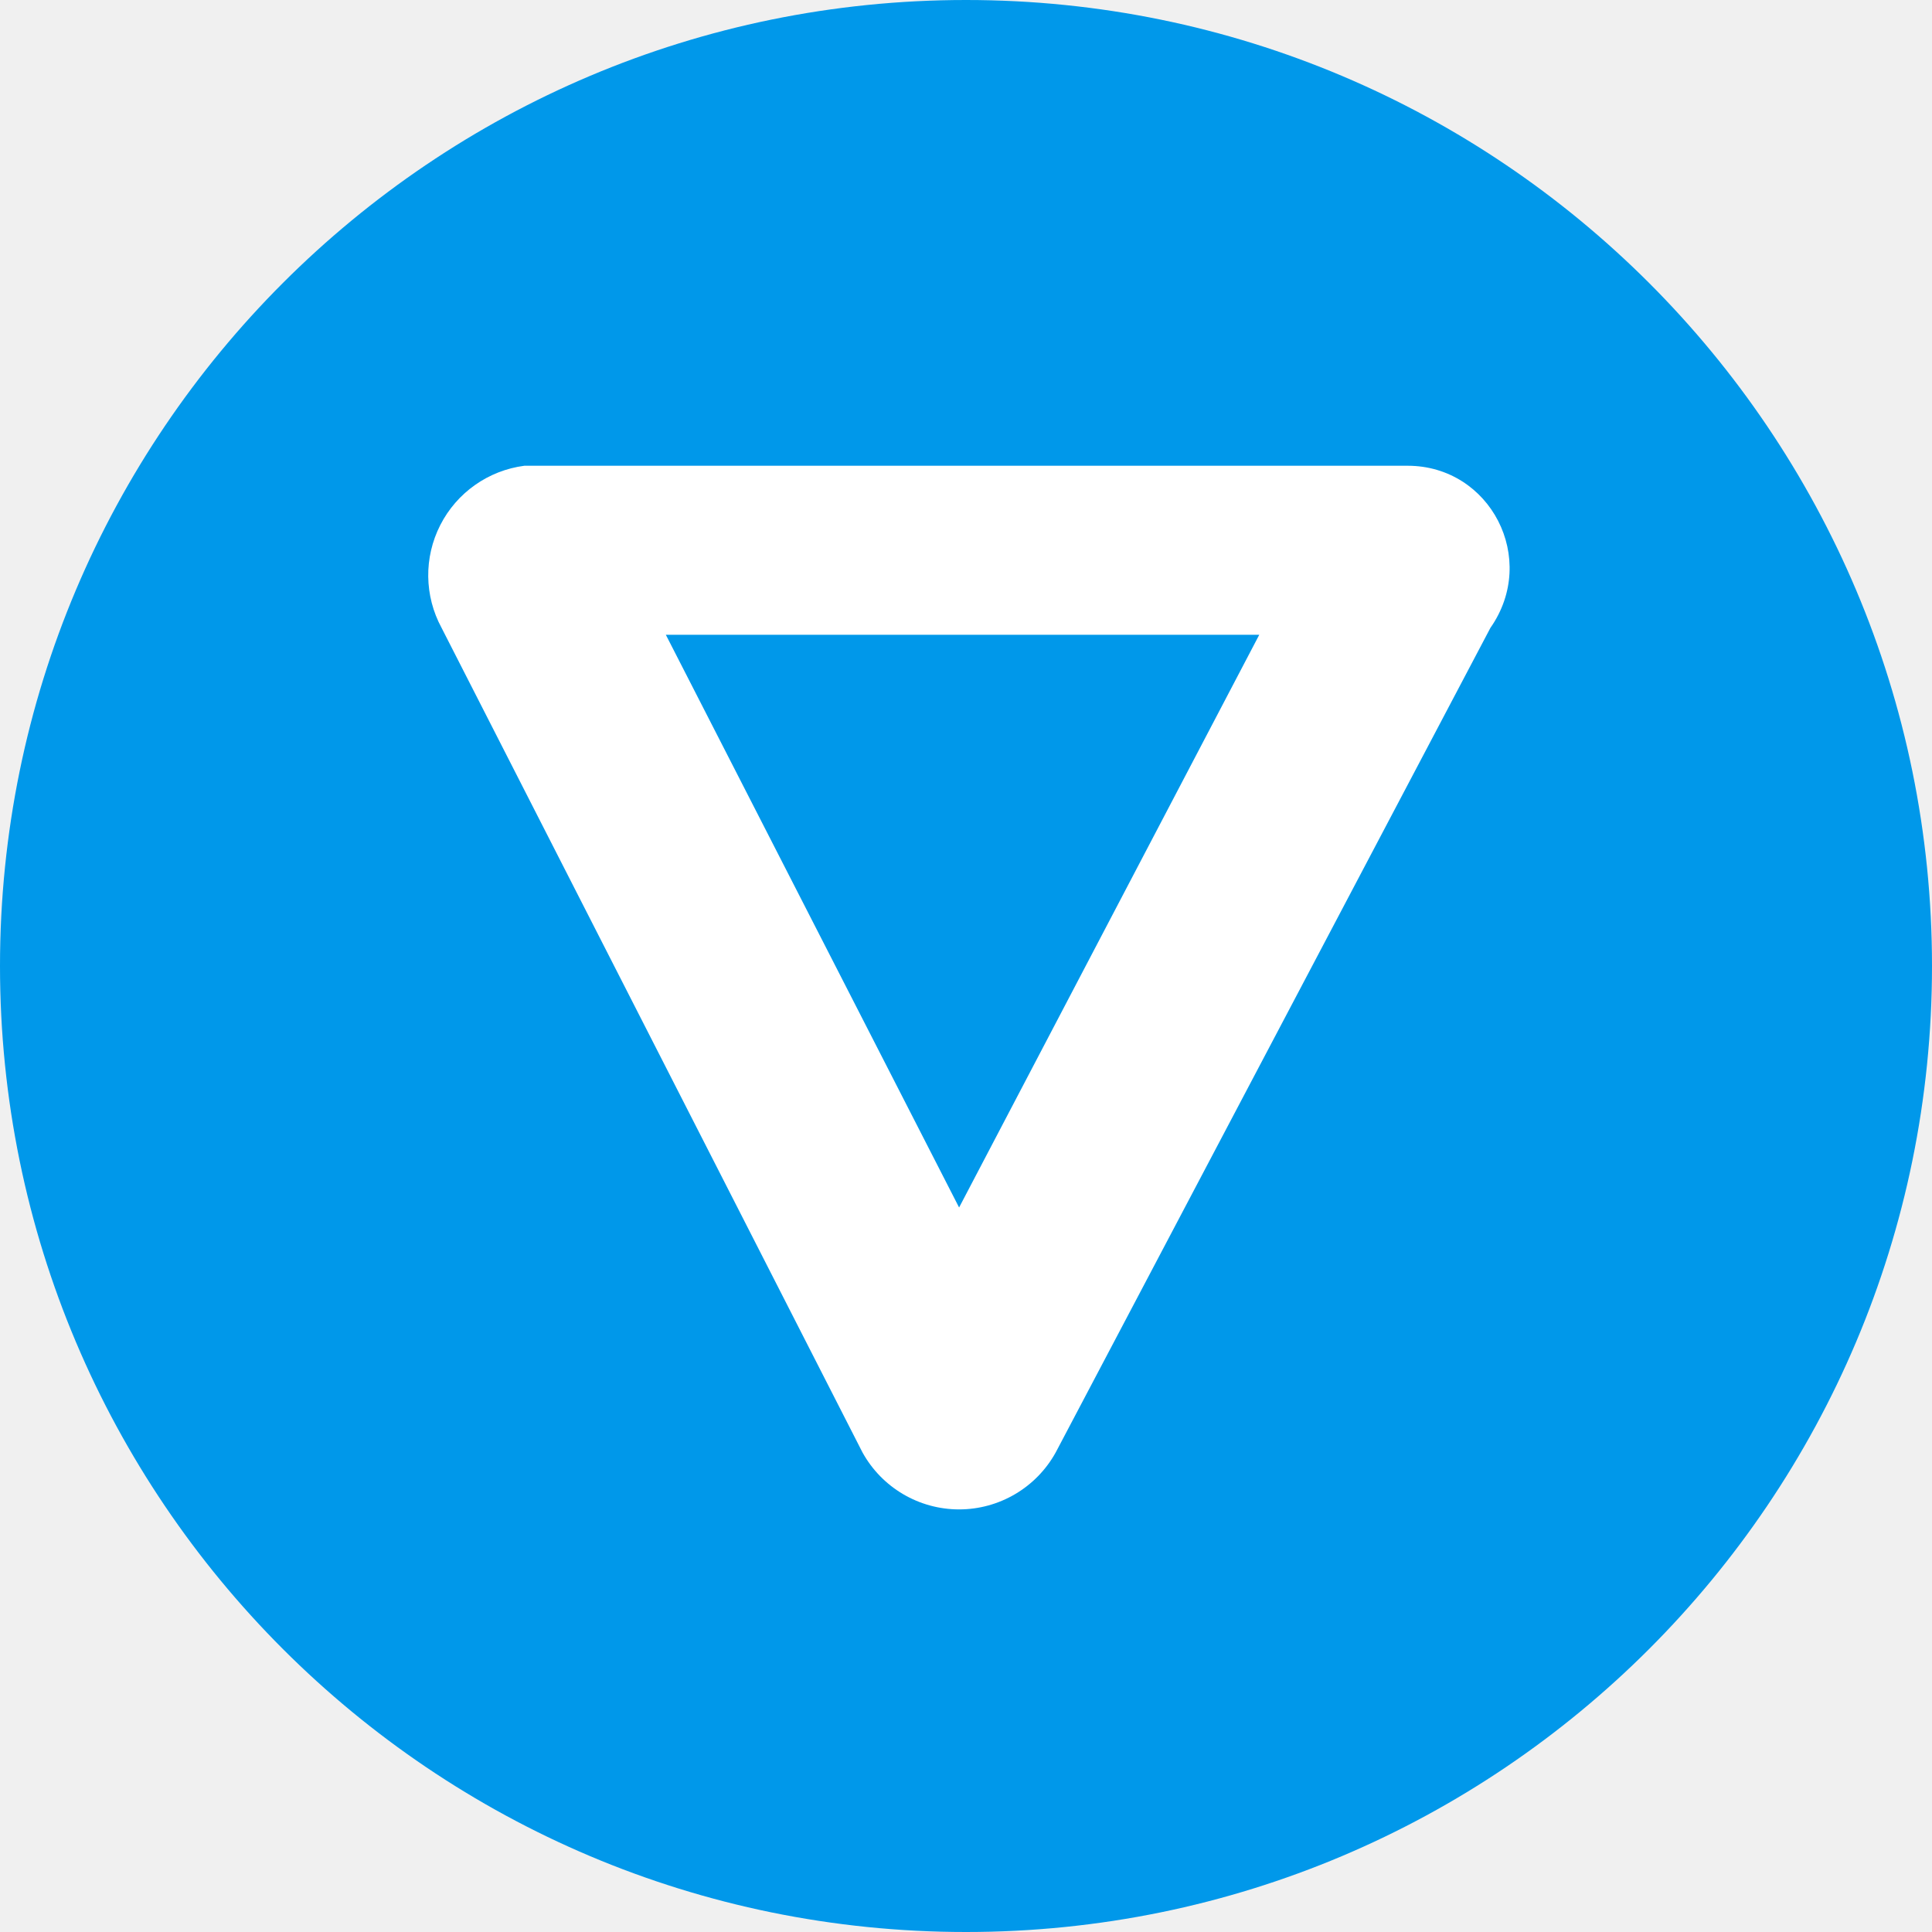
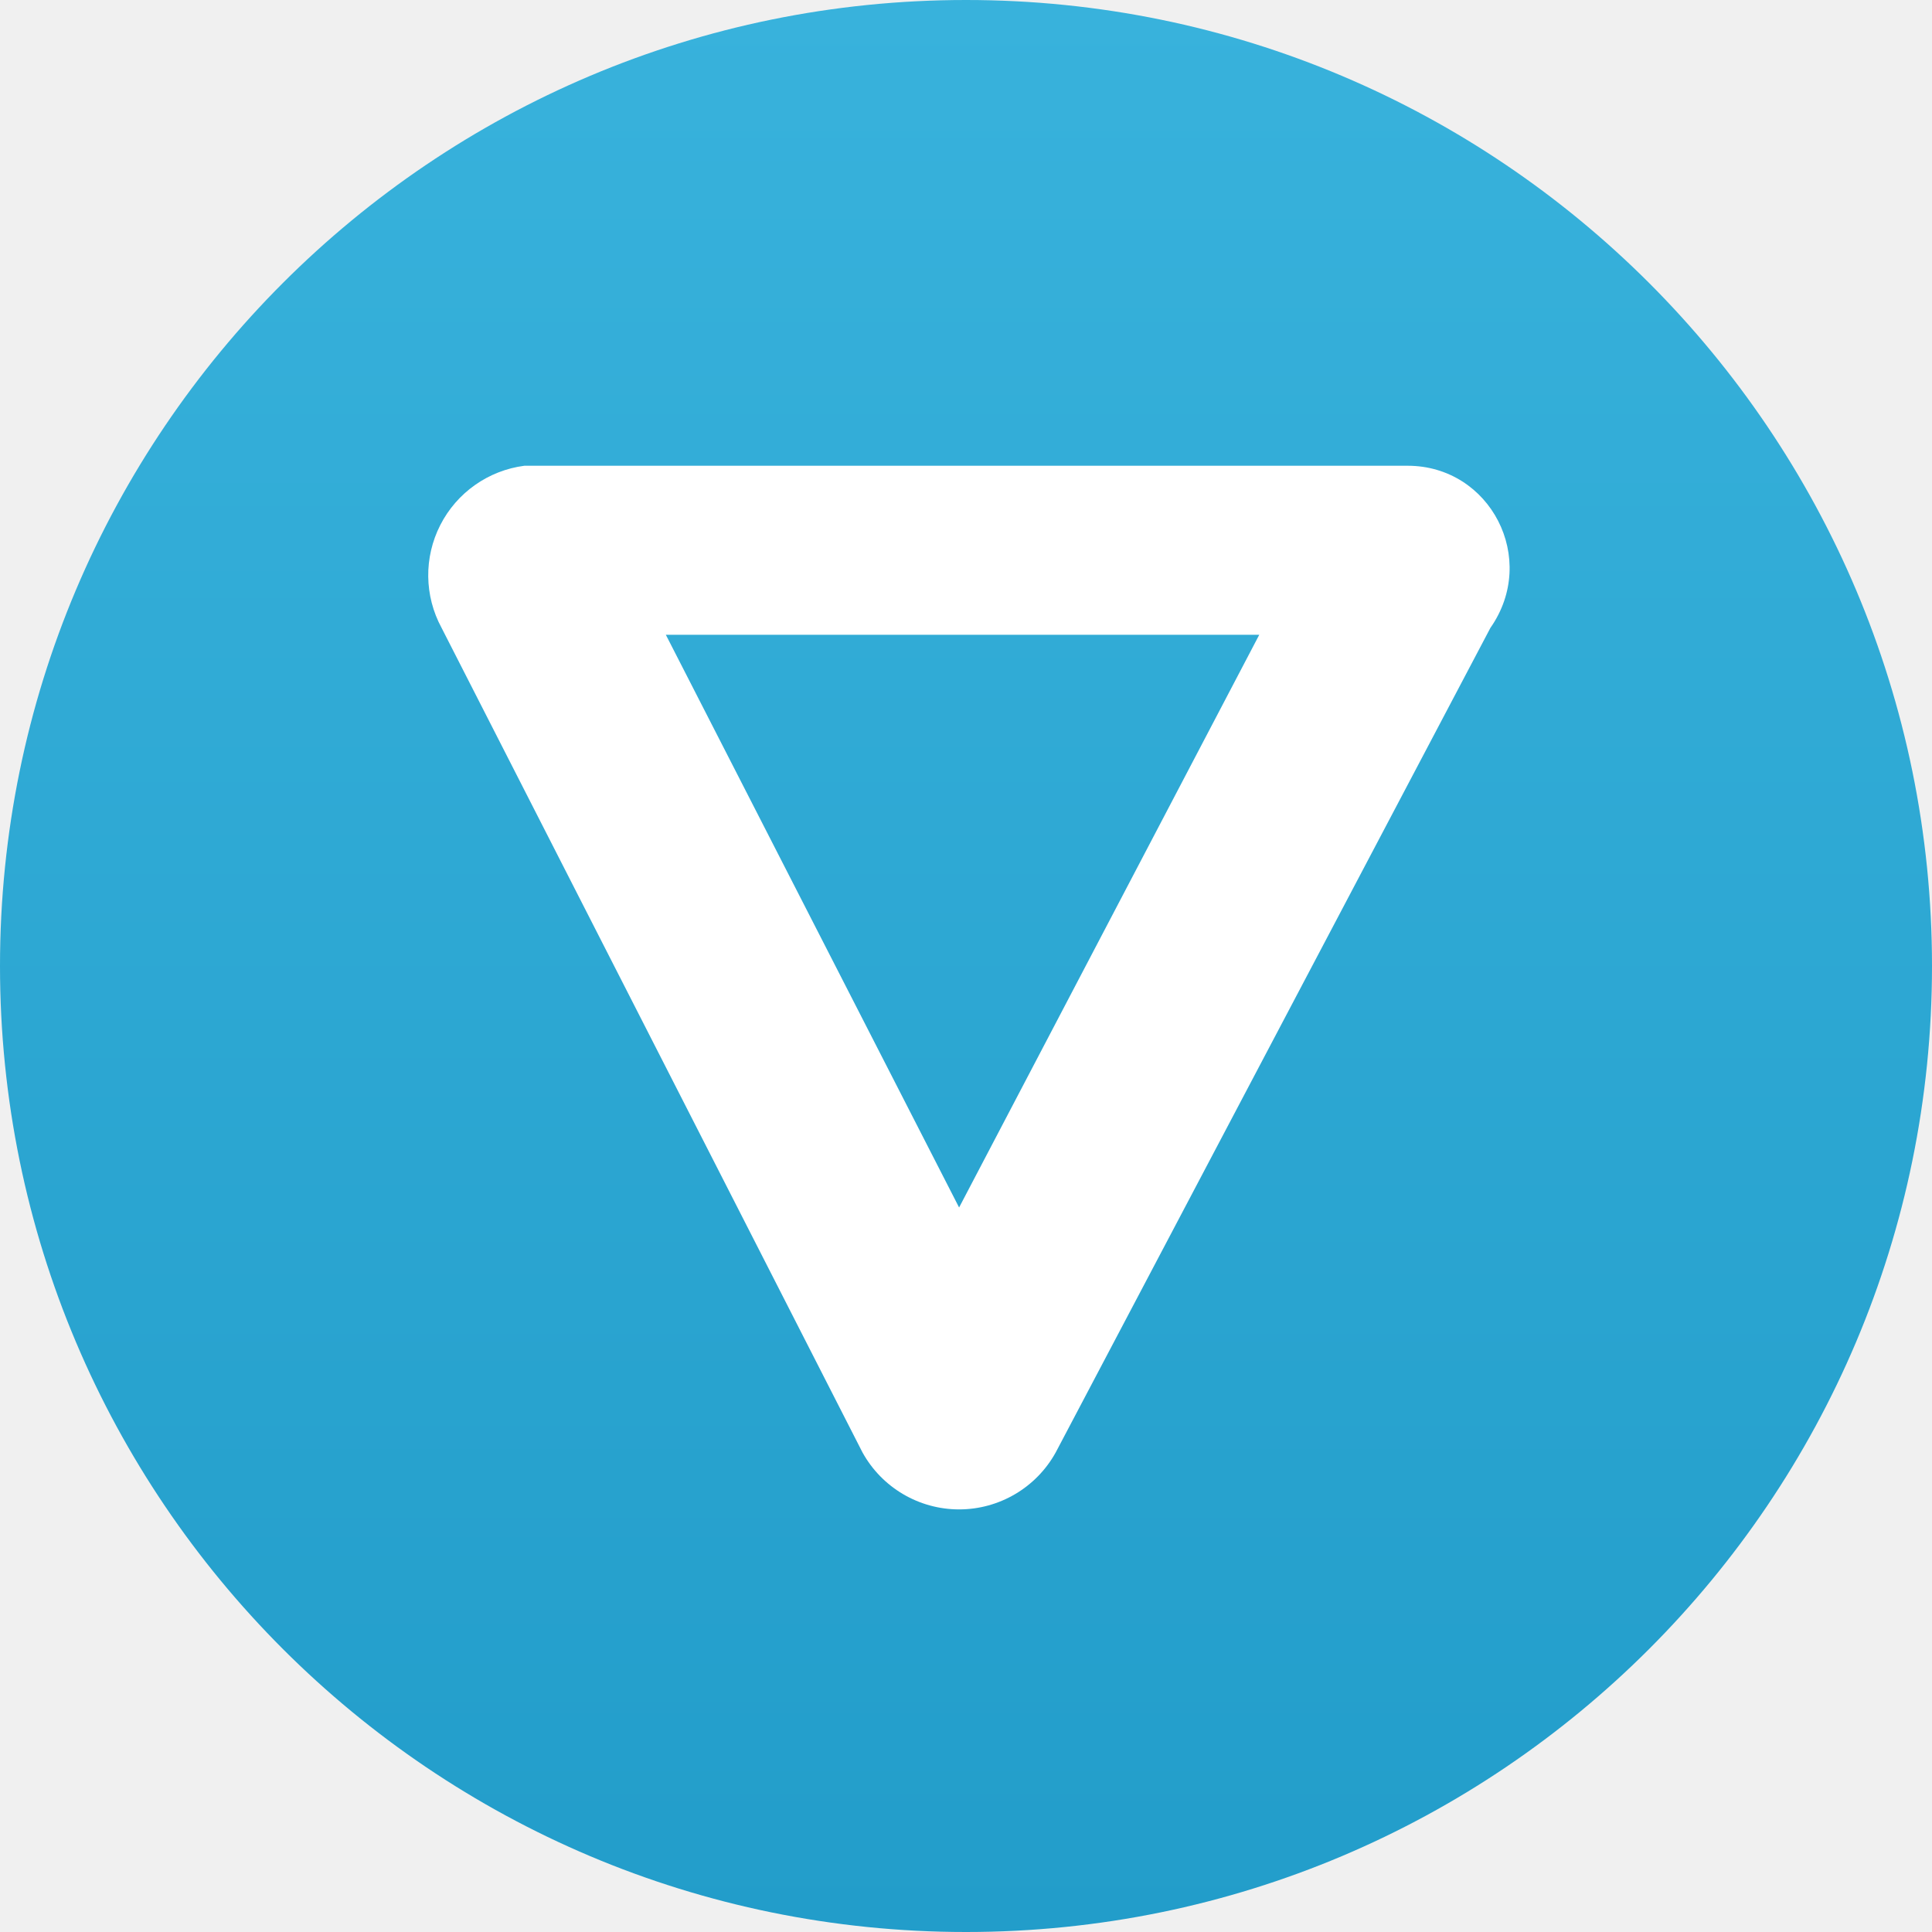
<svg xmlns="http://www.w3.org/2000/svg" viewBox="0 0 56 56" role="img" aria-label="TON">
-   <circle cx="28" cy="28" r="28" fill="#0098EA" />
+   <defs>
+     <linearGradient id="ton-blue" x1="28" y1="0" x2="28" y2="56" gradientUnits="userSpaceOnUse">
+       <stop stop-color="#38B2DC" />
+       <stop offset="1" stop-color="#229DCA" />
+     </linearGradient>
+   </defs>
+   <circle cx="28" cy="28" r="28" fill="url(#ton-blue)" />
  <path fill="#fff" d="M15.2 13.5h25.6c2.4 0 3.8 2.7 2.4 4.7L30.6 42.1a3.2 3.2 0 0 1-5.6 0L12.8 18.2a3.2 3.2 0 0 1 2.4-4.7Zm4.1 4.9L27.8 35l8.7-16.6H19.3Z" />
</svg>
